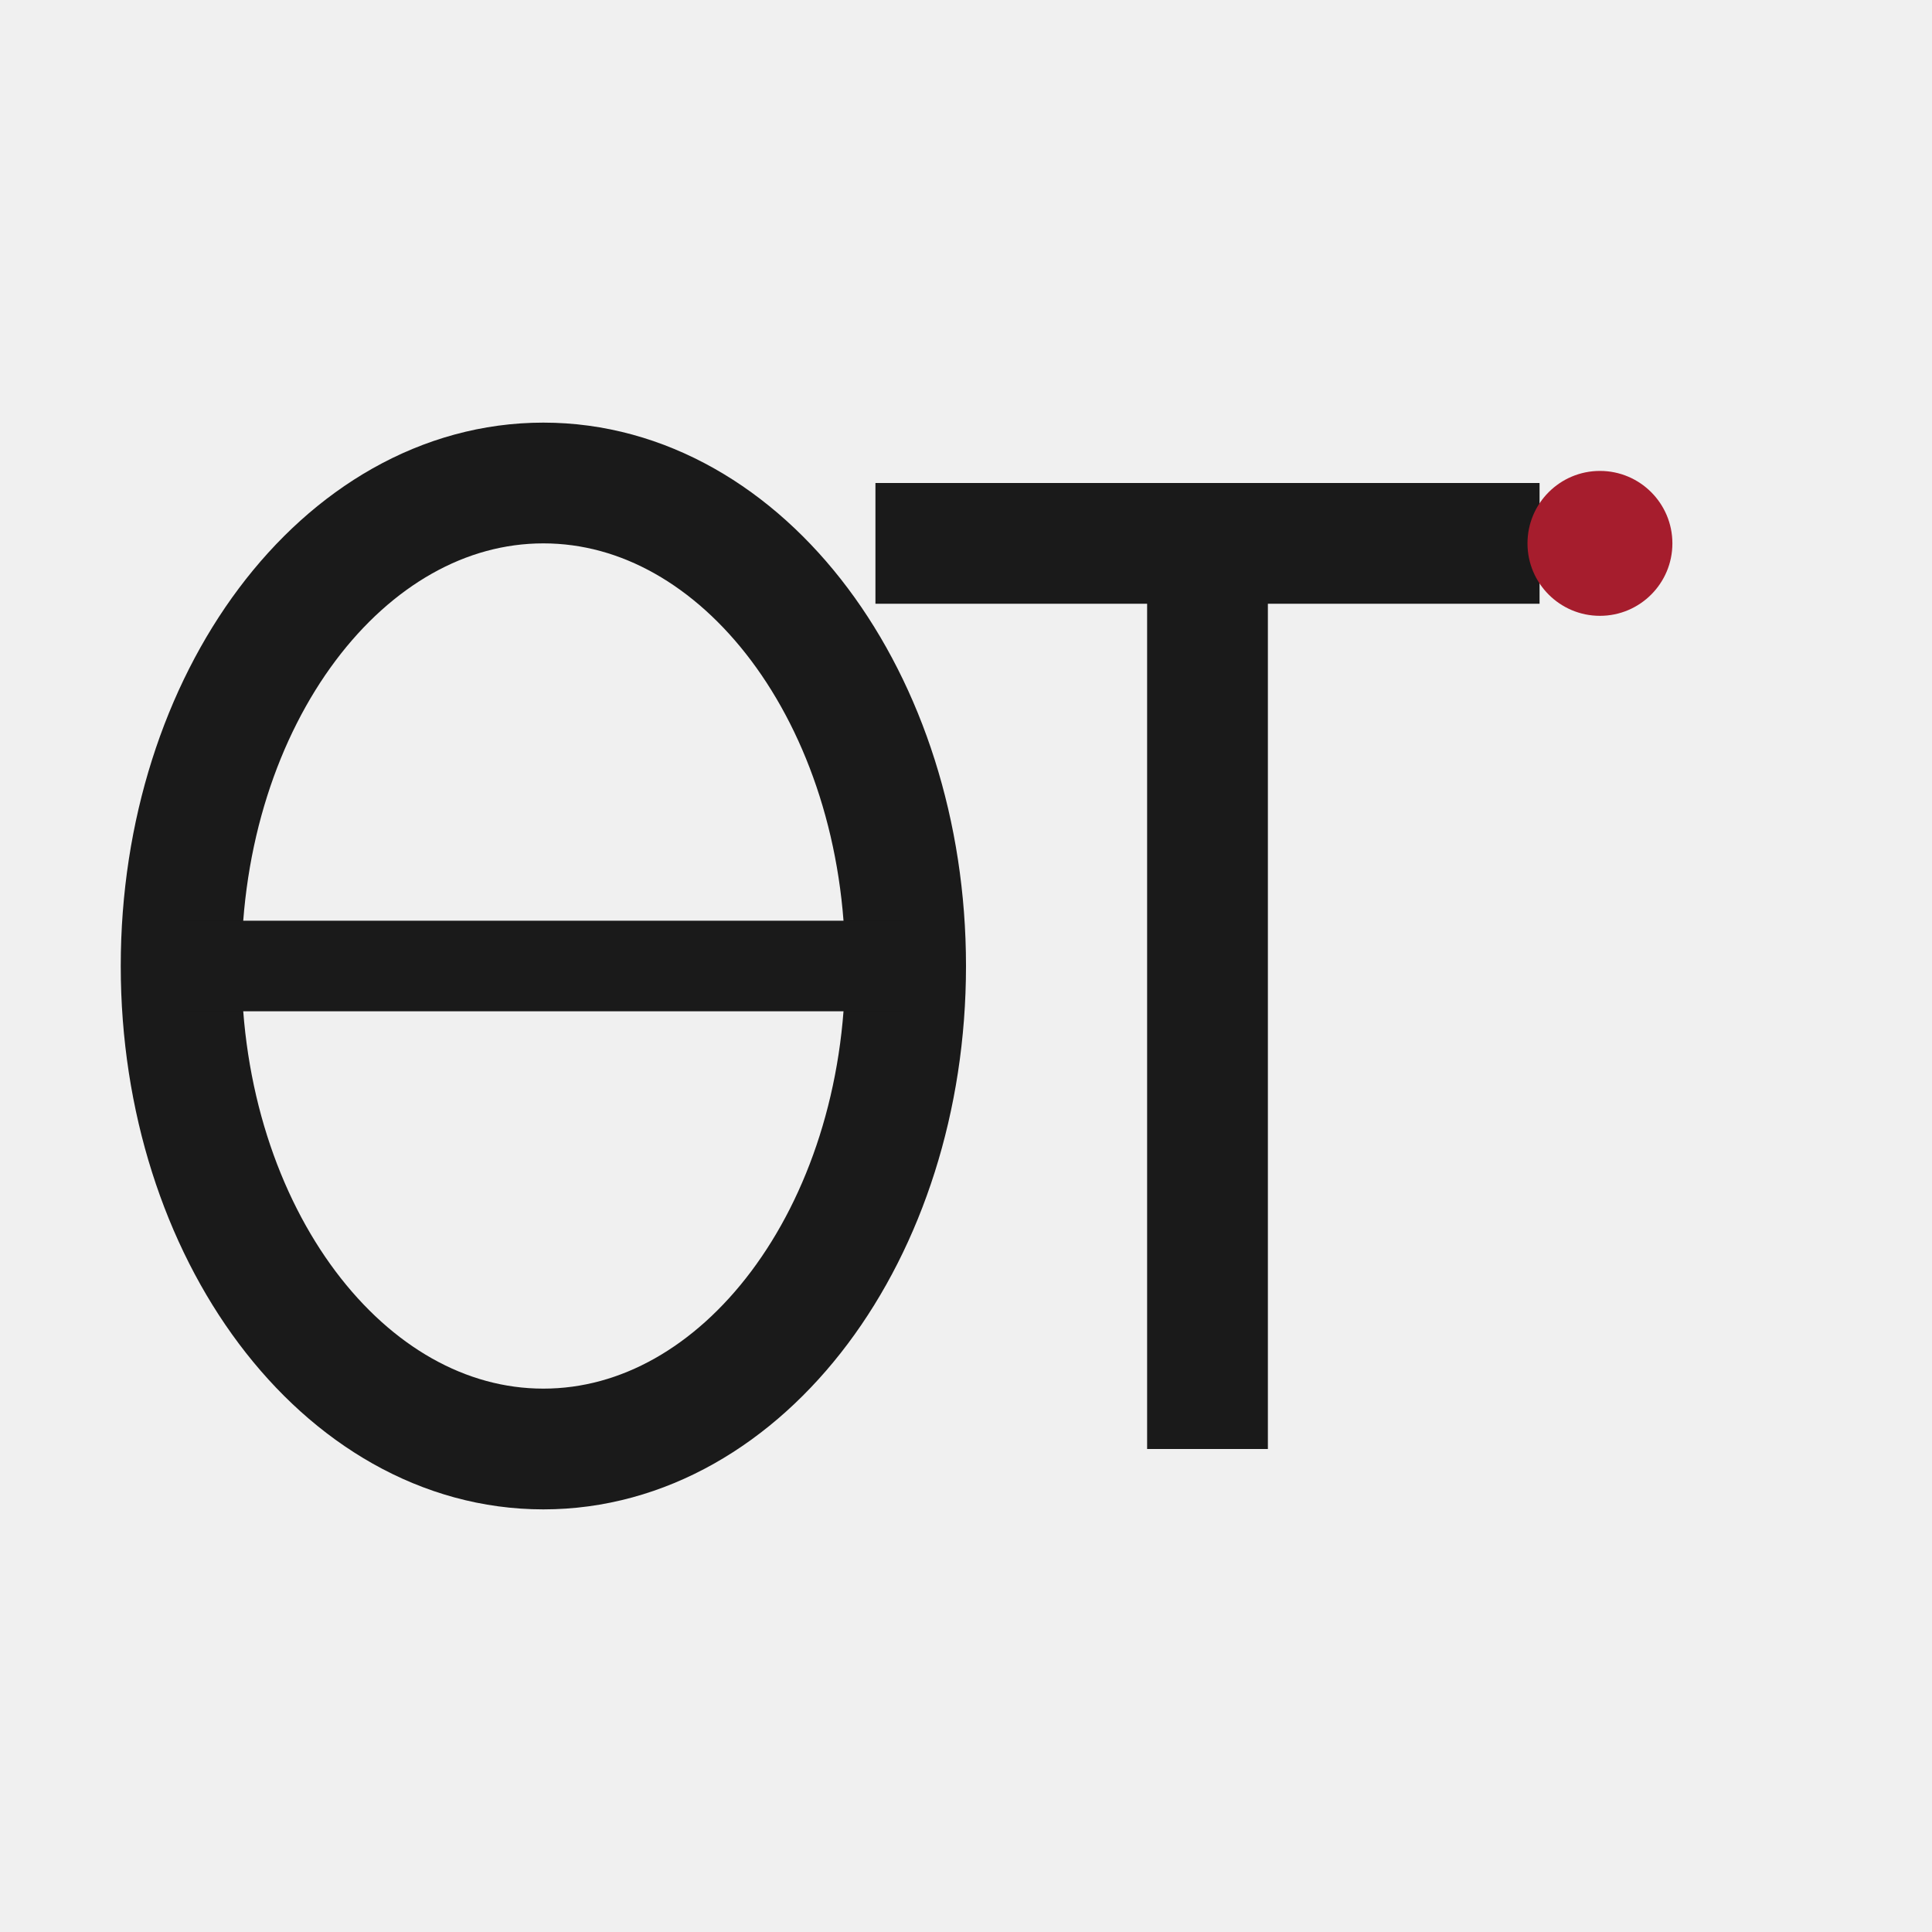
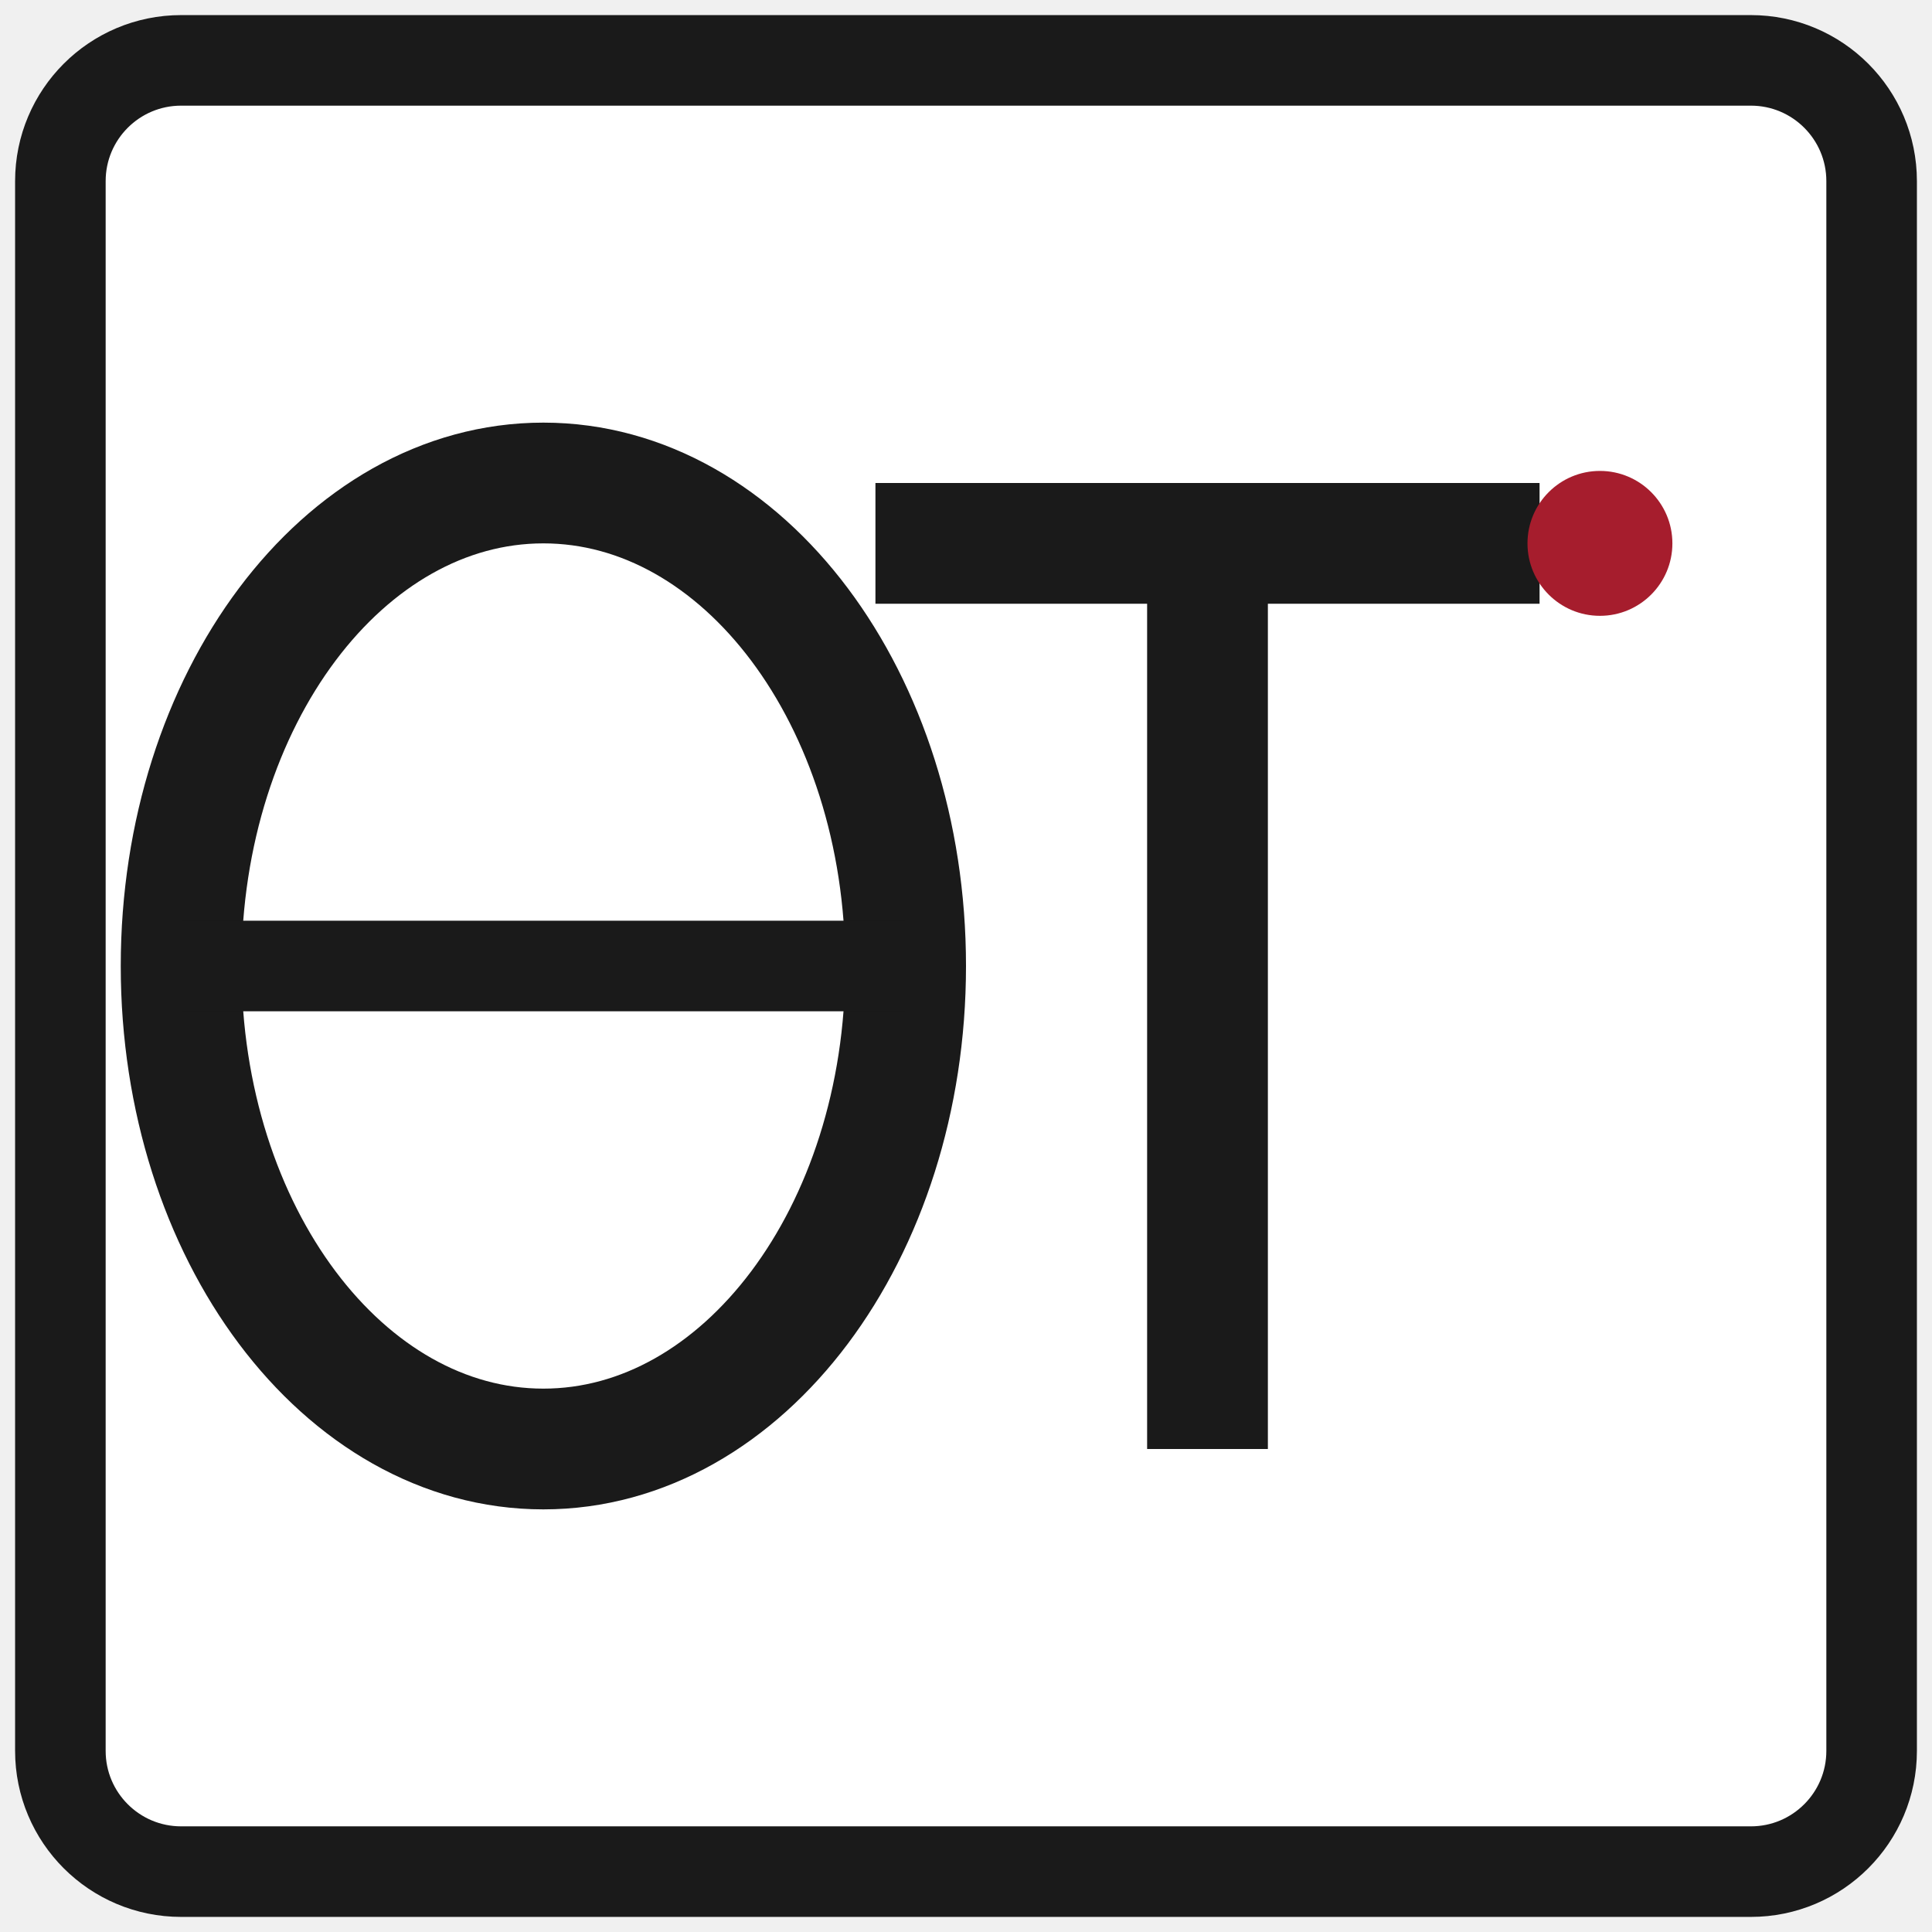
<svg xmlns="http://www.w3.org/2000/svg" viewBox="0 0 32 32" width="32" height="32">
+   <rect x="1" y="1" width="30" height="30" rx="2" fill="white" stroke="#1a1a1a" stroke-width="1.5" />
  <ellipse cx="9" cy="16" rx="6" ry="8" stroke="#1a1a1a" stroke-width="2" fill="none" />
  <line x1="3" y1="16" x2="15" y2="16" stroke="#1a1a1a" stroke-width="1.5" />
  <line x1="14.5" y1="9" x2="25.5" y2="9" stroke="#1a1a1a" stroke-width="2" />
  <line x1="20" y1="9" x2="20" y2="24" stroke="#1a1a1a" stroke-width="2" />
  <circle cx="26.5" cy="9" r="1.2" fill="#a61d2d" />
</svg>
